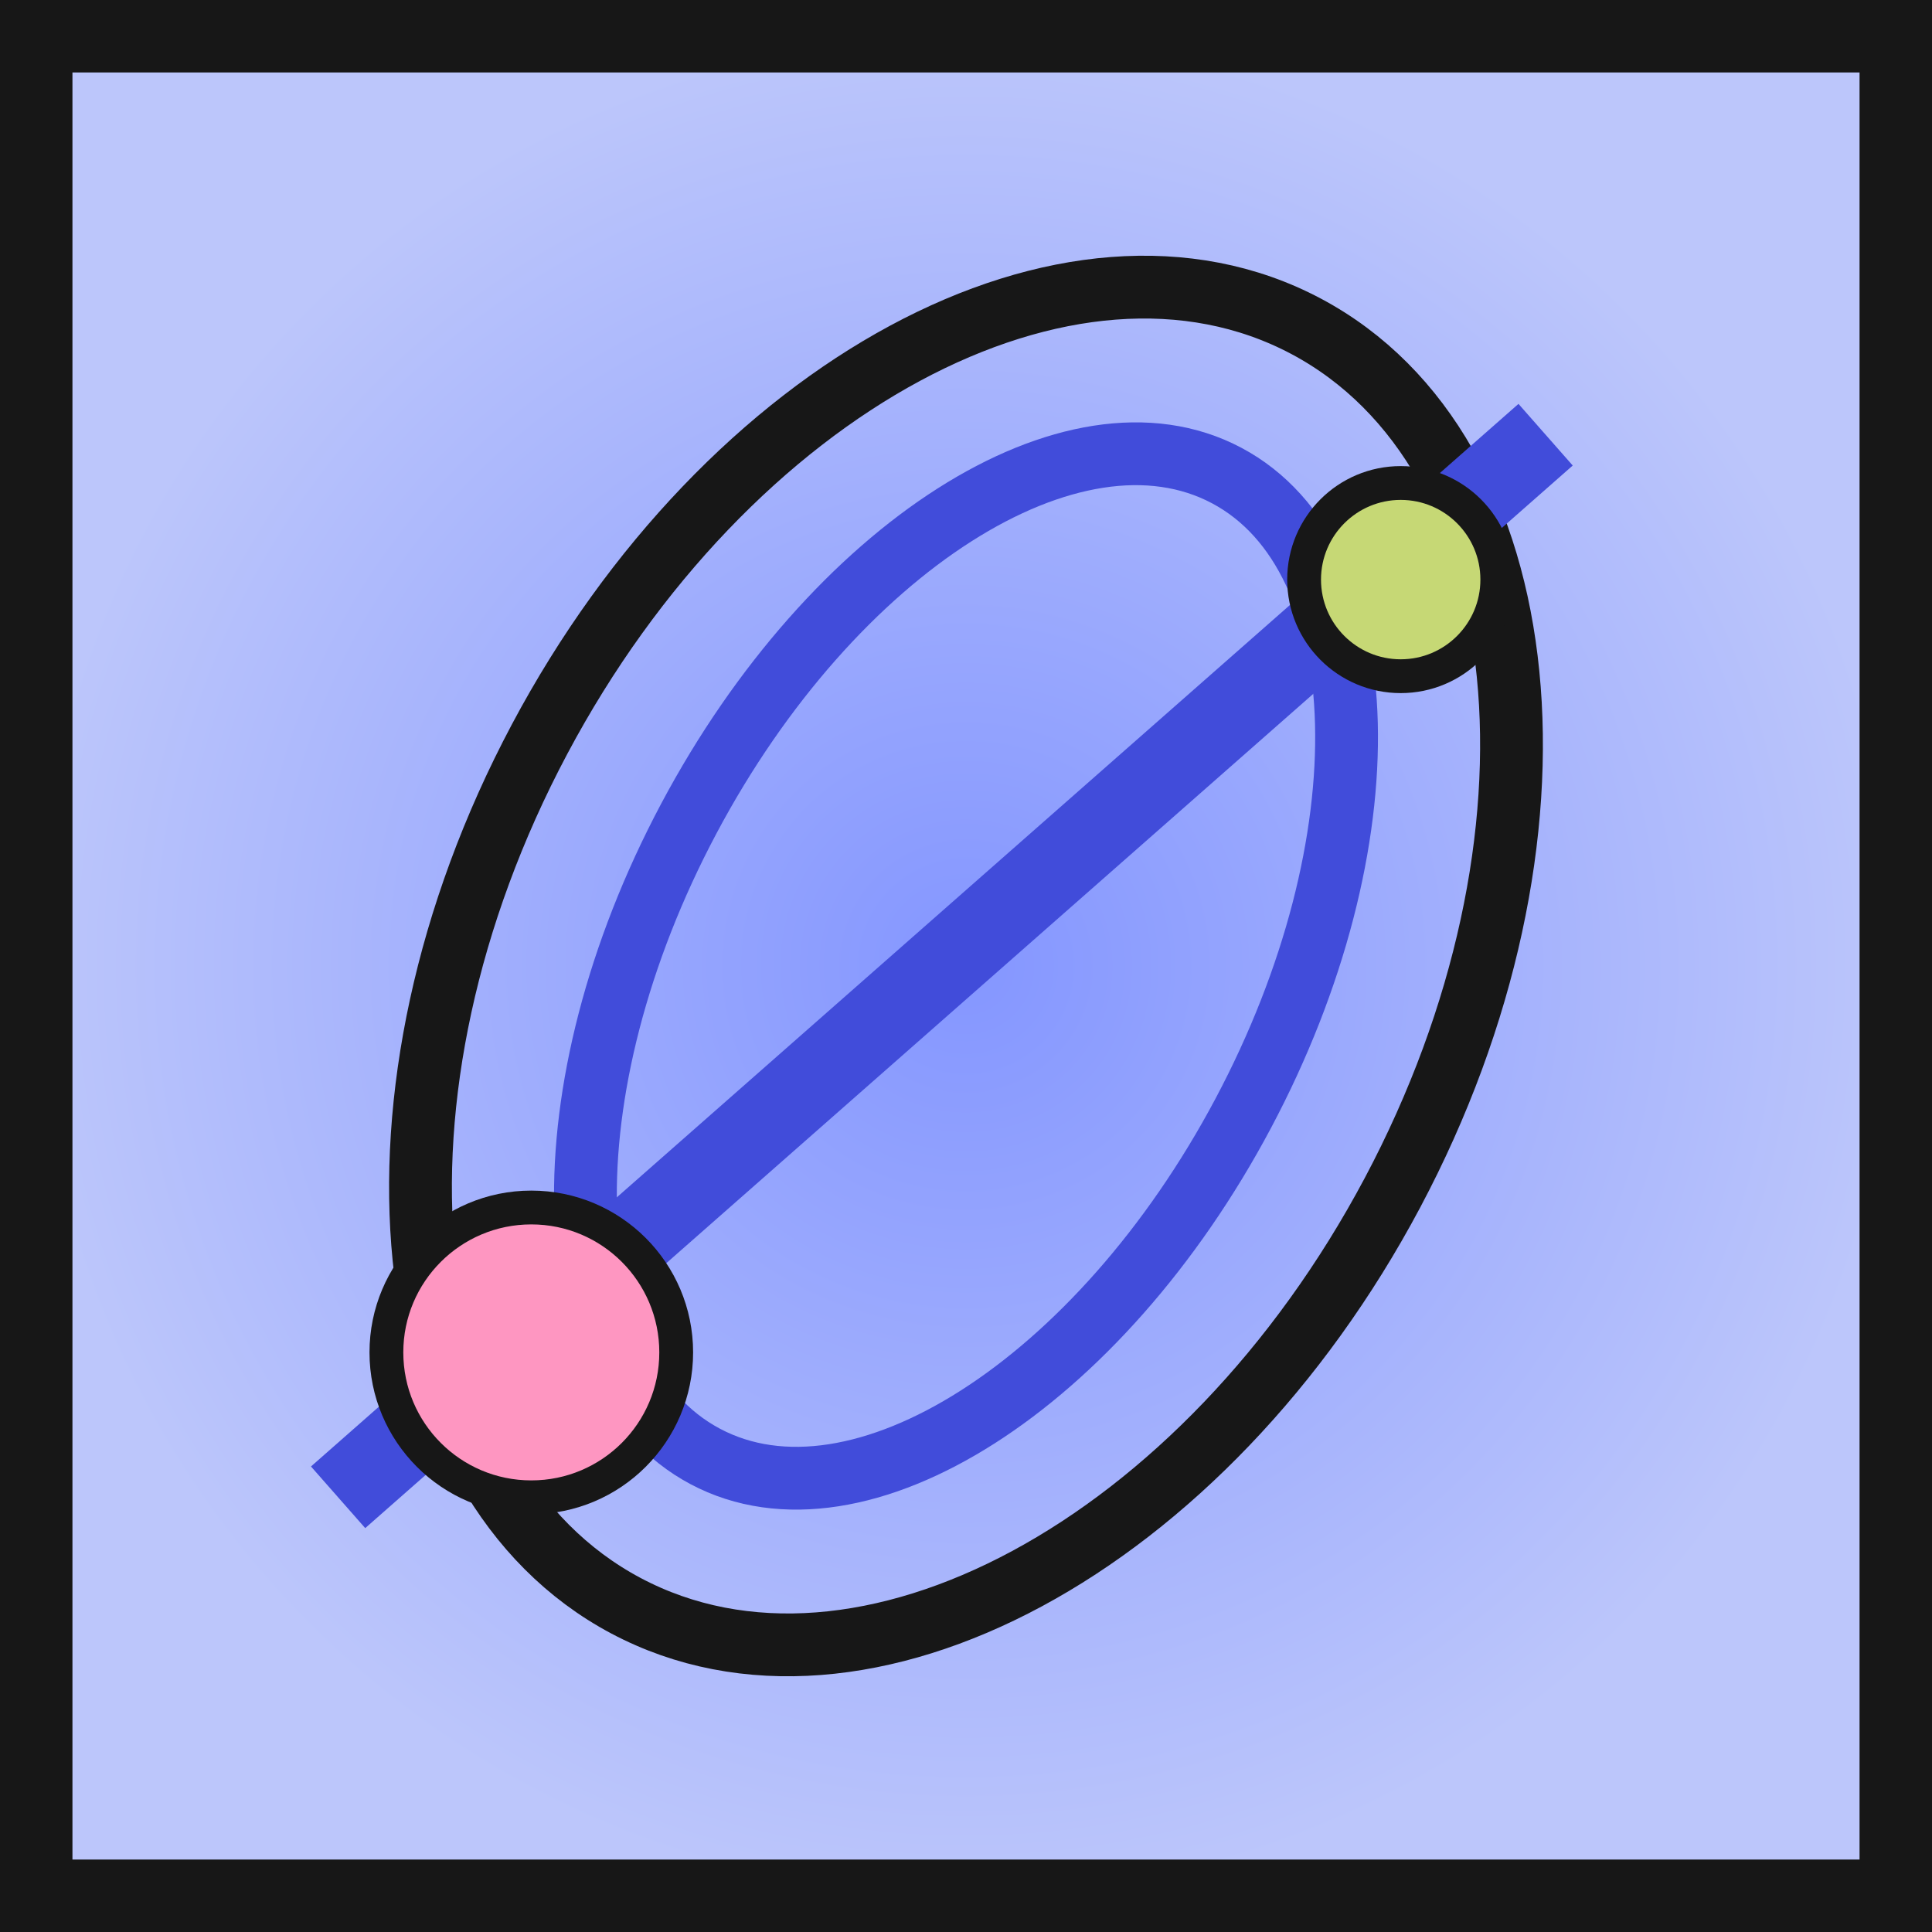
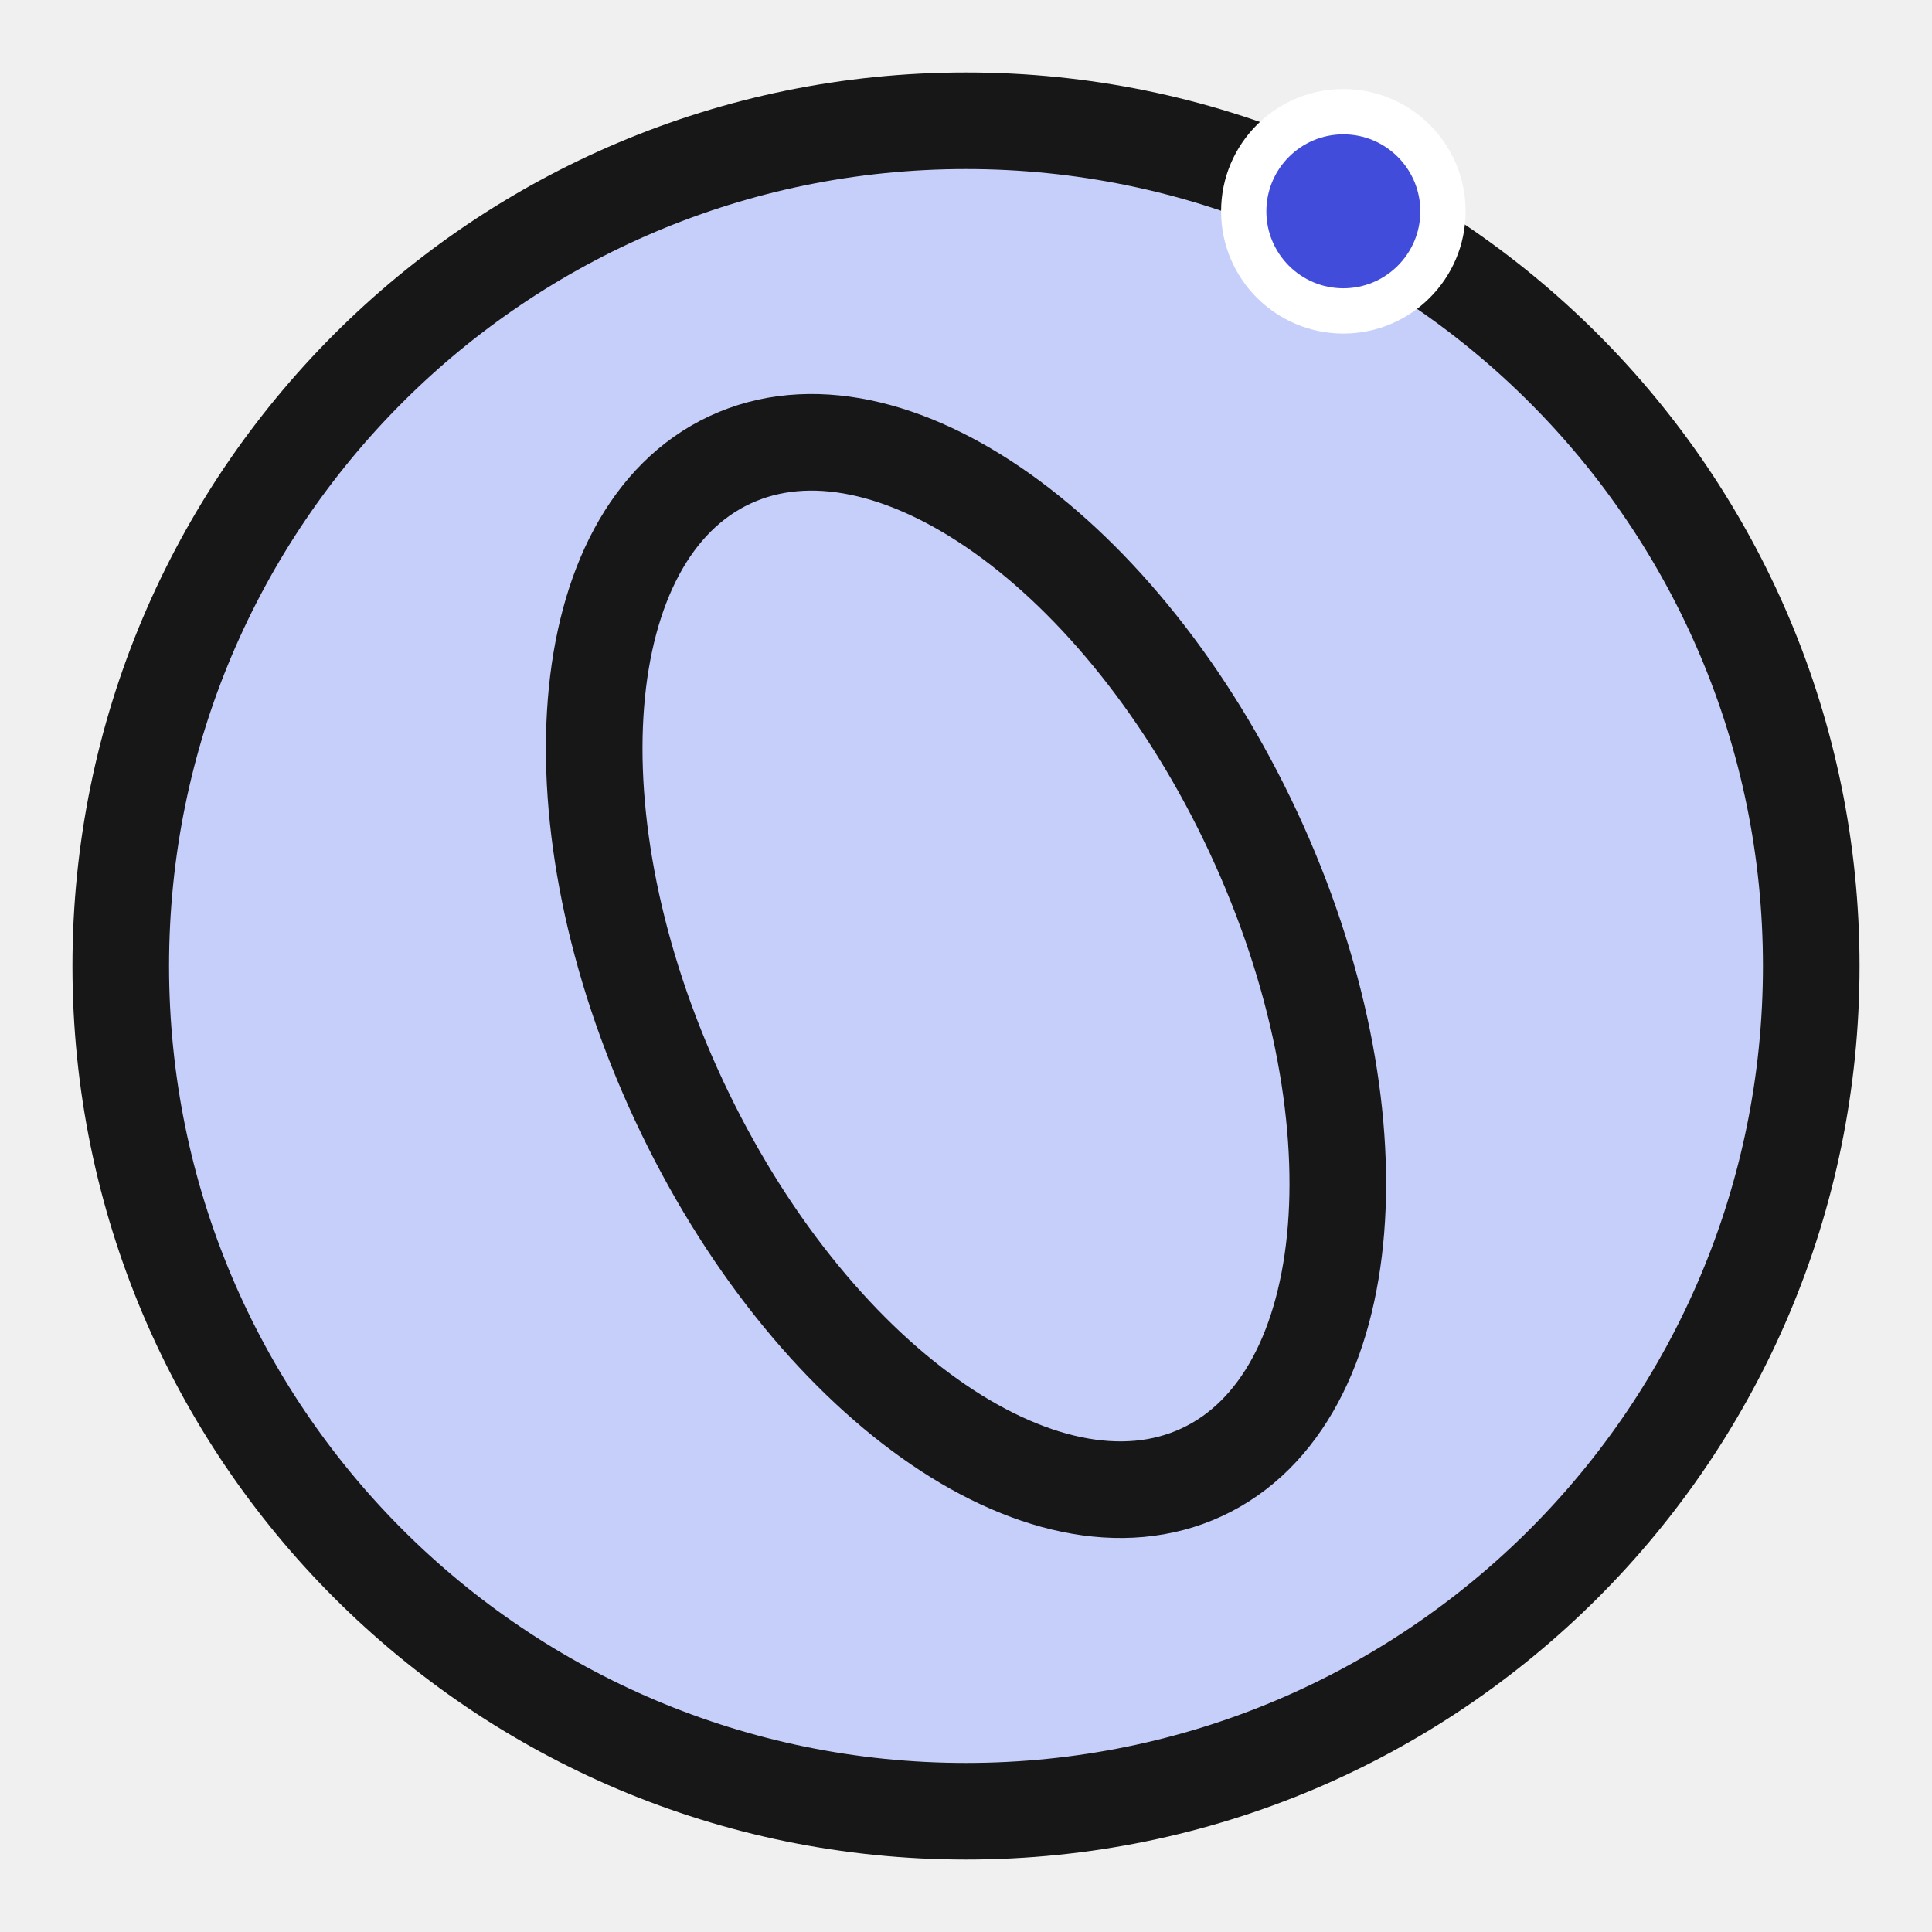
- <svg xmlns="http://www.w3.org/2000/svg" viewBox="0 0 40 40">
-   <defs>
-     <radialGradient id="a">
-       <stop stop-color="#8496ff" />
-       <stop offset="1" stop-color="#bcc6fb" />
-     </radialGradient>
-   </defs>
-   <rect x=".75" y=".75" width="38.5" height="38.5" fill="url(#a)" stroke="#171717" stroke-width="1.5" />
-   <g transform="rotate(28 20 20)" fill="none">
-     <ellipse cx="20" cy="20" rx="10" ry="15" stroke="#171717" stroke-width="1.3" />
-     <ellipse cx="20" cy="20" rx="6.5" ry="11.5" stroke="#414cda" stroke-width="1.3" />
-   </g>
-   <path d="M7 31 32 9" stroke="#414cda" stroke-width="1.7" />
-   <circle cx="11" cy="28" r="3" fill="#fe96c1" stroke="#171717" stroke-width=".7" />
-   <circle cx="29" cy="12" r="2" fill="#c6d875" stroke="#171717" stroke-width=".7" />
+ <svg xmlns="http://www.w3.org/2000/svg" viewBox="0 0 64 64">
+   <circle cx="32" cy="32" r="28" fill="#bcc6fb" fill-opacity=".8" stroke="#171717" stroke-width="3.2" />
+   <ellipse cx="32" cy="32" rx="10.5" ry="18.5" transform="rotate(-25 32 32)" fill="none" stroke="#171717" stroke-width="3.2" />
+   <circle cx="44.5" cy="7" r="3.3" fill="#414cda" stroke="#fff" stroke-width="1.5" />
</svg>
